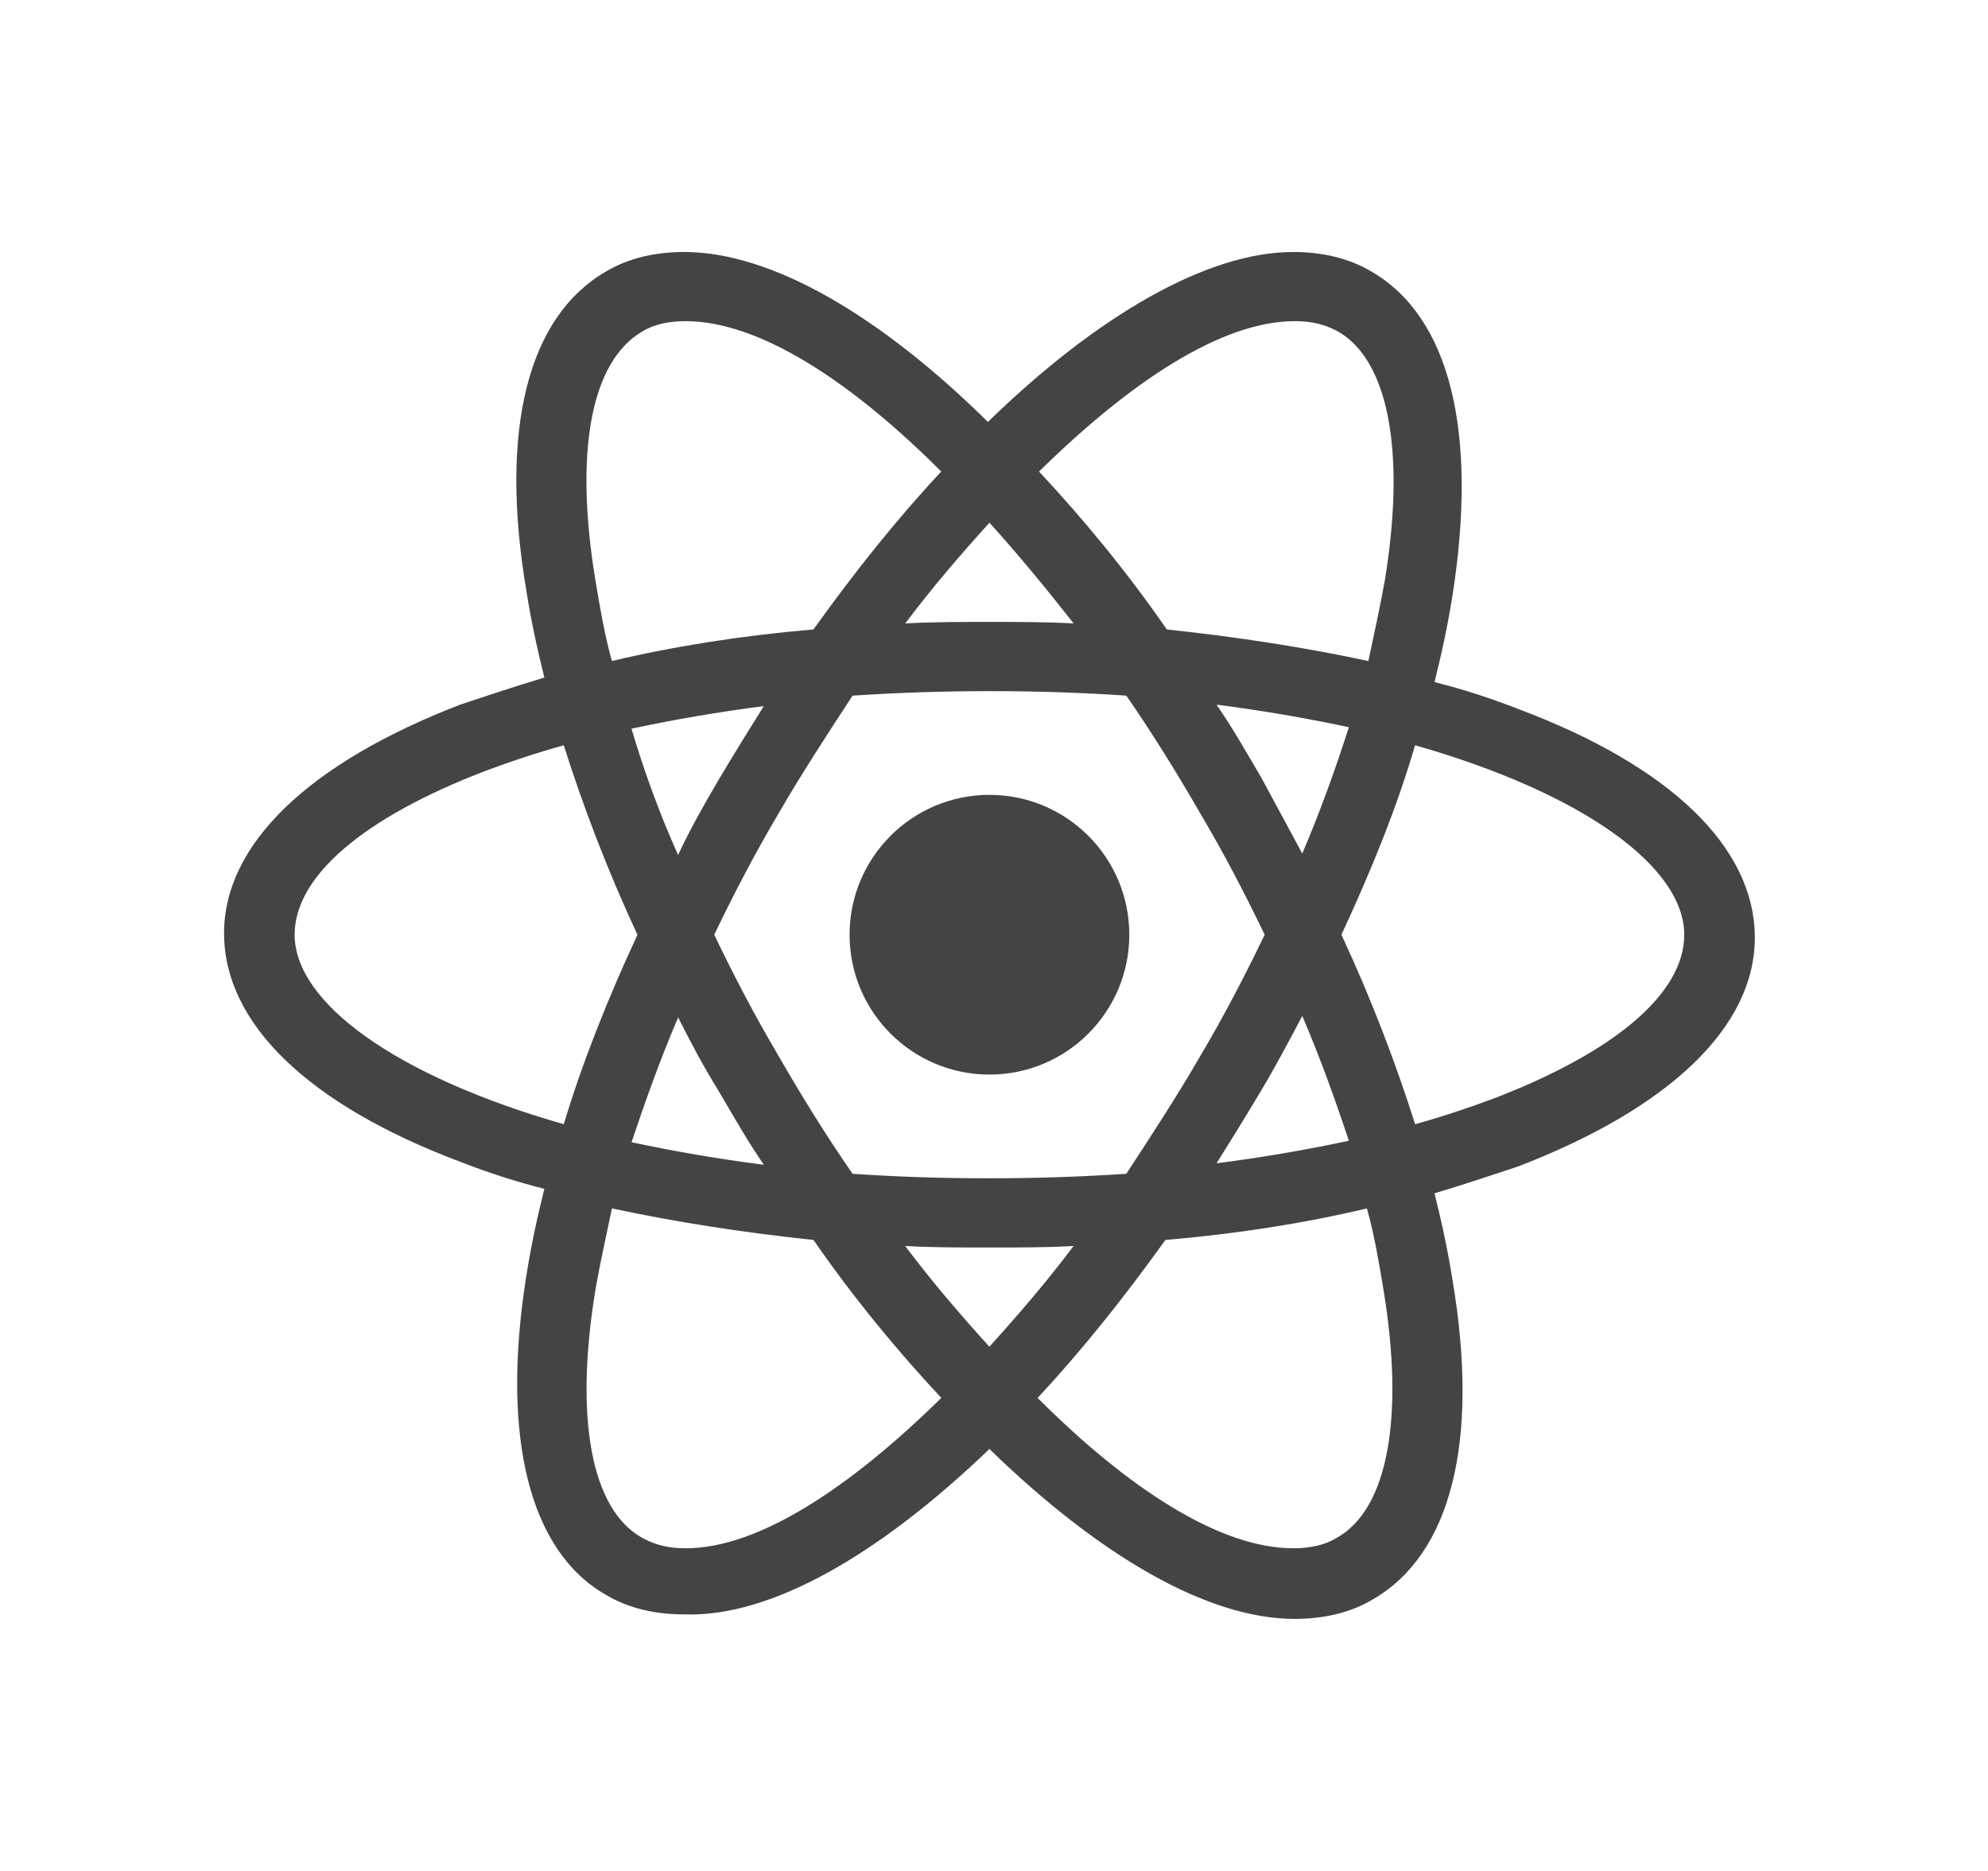
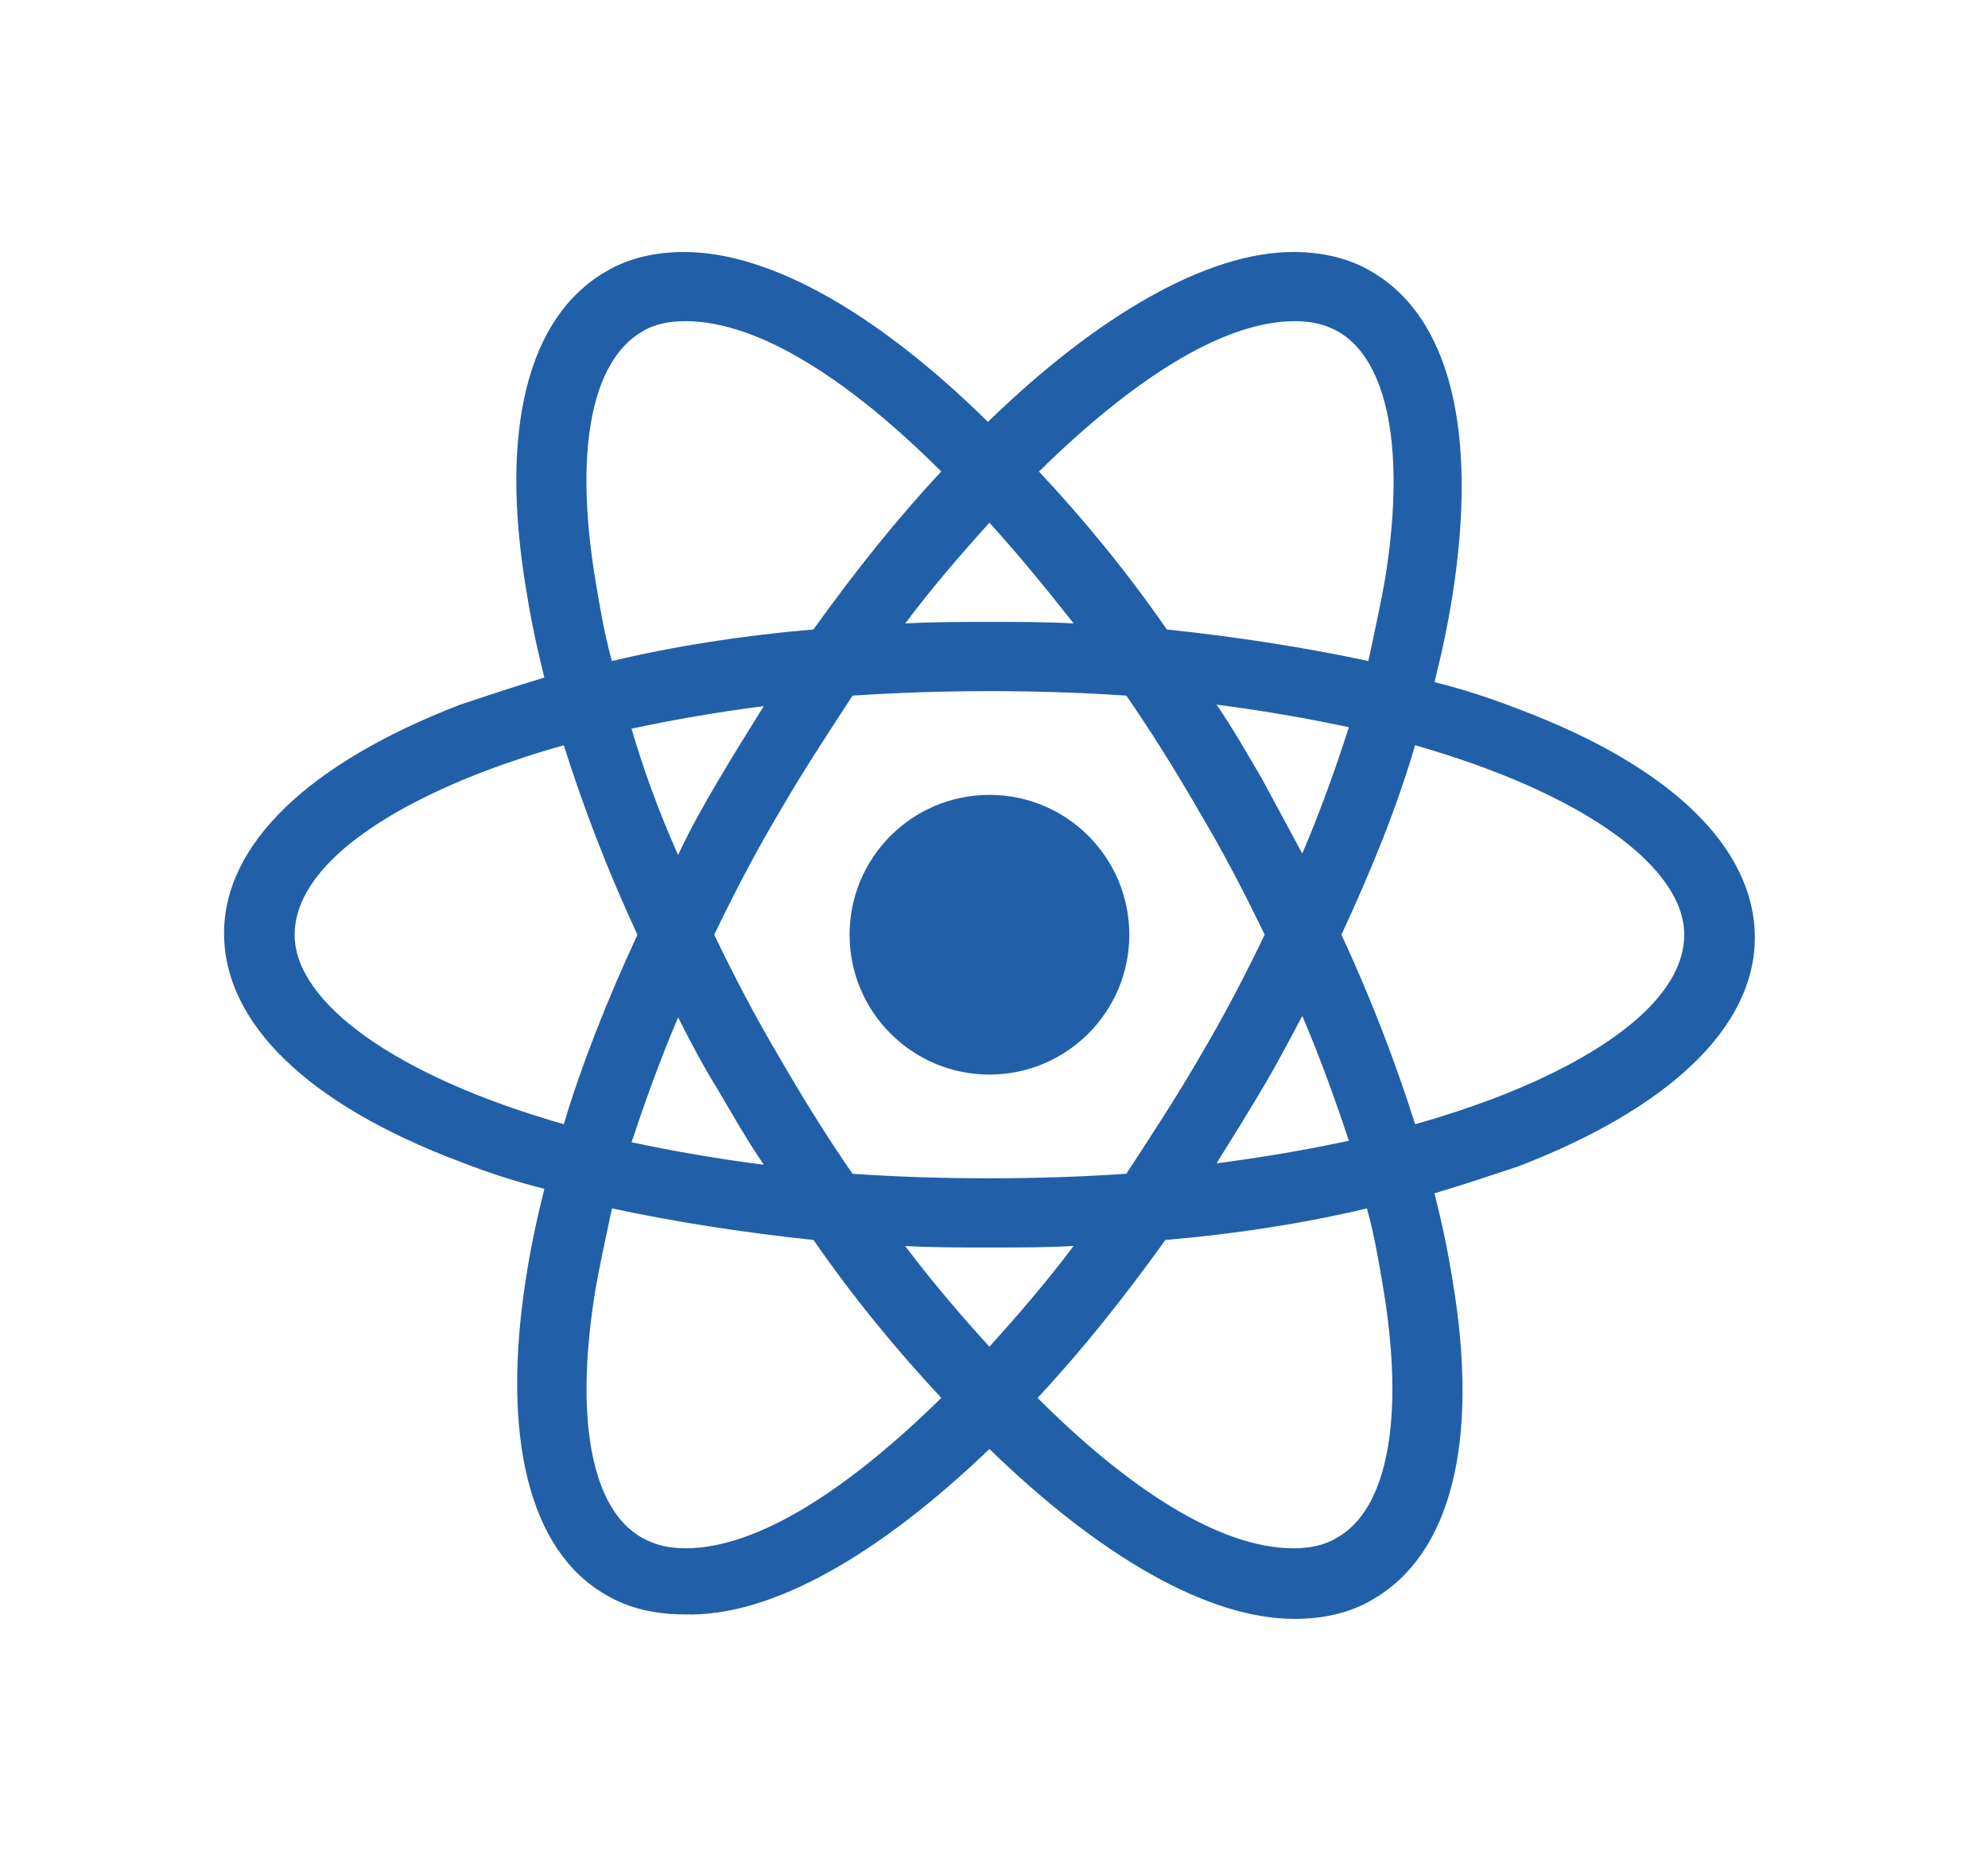
<svg xmlns="http://www.w3.org/2000/svg" version="1.1" width="34" height="32" viewBox="0 0 34 32">
-   <path fill="#444444" d="M19.314 15.987c0 1.321-1.071 2.392-2.392 2.392s-2.392-1.071-2.392-2.392c0-1.321 1.071-2.392 2.392-2.392s2.392 1.071 2.392 2.392z" />
-   <path fill="#444444" d="M16.922 24.783c1.878 1.826 3.729 2.906 5.221 2.906 0.489 0 0.952-0.103 1.337-0.334 1.337-0.772 1.826-2.701 1.363-5.453-0.077-0.489-0.18-0.977-0.309-1.492 0.514-0.154 0.977-0.309 1.44-0.463 2.598-1.003 4.038-2.392 4.038-3.909 0-1.543-1.44-2.932-4.038-3.909-0.463-0.18-0.926-0.334-1.44-0.463 0.129-0.514 0.232-1.003 0.309-1.492 0.437-2.803-0.051-4.758-1.389-5.53-0.386-0.231-0.849-0.334-1.337-0.334-1.466 0-3.344 1.080-5.221 2.906-1.852-1.826-3.704-2.906-5.195-2.906-0.489 0-0.952 0.103-1.337 0.334-1.337 0.772-1.826 2.701-1.363 5.453 0.077 0.489 0.18 0.977 0.309 1.492-0.514 0.154-0.977 0.309-1.44 0.463-2.598 1.003-4.038 2.392-4.038 3.909 0 1.543 1.44 2.932 4.038 3.909 0.463 0.18 0.926 0.334 1.44 0.463-0.129 0.514-0.232 1.003-0.309 1.492-0.437 2.752 0.051 4.707 1.363 5.453 0.386 0.232 0.849 0.334 1.337 0.334 1.492 0.051 3.344-1.029 5.221-2.829v0zM15.481 21.311c0.463 0.026 0.952 0.026 1.44 0.026s0.977 0 1.44-0.026c-0.463 0.617-0.952 1.183-1.44 1.723-0.489-0.54-0.977-1.106-1.44-1.723zM12.292 18.662c0.257 0.437 0.489 0.849 0.772 1.26-0.797-0.103-1.543-0.232-2.263-0.386 0.232-0.694 0.489-1.415 0.797-2.135 0.206 0.411 0.437 0.849 0.694 1.26zM10.8 12.463c0.72-0.154 1.466-0.283 2.263-0.386-0.257 0.412-0.514 0.823-0.772 1.26s-0.489 0.849-0.694 1.286c-0.334-0.746-0.592-1.466-0.797-2.161zM12.215 15.987c0.334-0.694 0.694-1.389 1.106-2.083 0.386-0.669 0.823-1.337 1.26-2.006 0.772-0.051 1.543-0.077 2.341-0.077 0.823 0 1.595 0.026 2.341 0.077 0.463 0.669 0.874 1.337 1.26 2.006 0.412 0.694 0.772 1.389 1.106 2.083-0.334 0.694-0.694 1.389-1.106 2.083-0.386 0.669-0.823 1.337-1.26 2.006-0.772 0.051-1.543 0.077-2.341 0.077-0.823 0-1.595-0.026-2.341-0.077-0.463-0.669-0.874-1.337-1.26-2.006-0.412-0.695-0.772-1.389-1.106-2.083v0zM22.272 14.598l-0.694-1.286c-0.257-0.437-0.489-0.849-0.772-1.26 0.797 0.103 1.543 0.232 2.263 0.386-0.231 0.72-0.489 1.44-0.797 2.161v0zM22.272 17.376c0.309 0.72 0.566 1.44 0.797 2.135-0.72 0.154-1.466 0.283-2.263 0.386 0.257-0.412 0.514-0.823 0.772-1.26 0.232-0.386 0.463-0.823 0.694-1.26v0zM22.863 26.301c-0.206 0.129-0.463 0.18-0.746 0.18-1.26 0-2.829-1.029-4.372-2.572 0.746-0.797 1.466-1.698 2.186-2.701 1.209-0.103 2.366-0.283 3.447-0.54 0.129 0.463 0.206 0.926 0.283 1.389 0.36 2.186 0.077 3.755-0.797 4.244zM24.201 12.746c2.881 0.823 4.604 2.083 4.604 3.241 0 1.003-1.183 2.006-3.266 2.804-0.412 0.154-0.874 0.309-1.337 0.437-0.334-1.055-0.746-2.135-1.26-3.241 0.514-1.106 0.952-2.186 1.26-3.241v0zM22.143 5.493c0.283 0 0.514 0.051 0.746 0.18 0.849 0.489 1.157 2.032 0.797 4.244-0.077 0.437-0.18 0.9-0.283 1.389-1.080-0.232-2.238-0.412-3.447-0.54-0.694-1.003-1.44-1.903-2.186-2.701 1.543-1.518 3.112-2.572 4.372-2.572zM18.362 10.663c-0.463-0.026-0.952-0.026-1.44-0.026s-0.977 0-1.44 0.026c0.463-0.617 0.952-1.183 1.44-1.723 0.489 0.54 0.977 1.132 1.44 1.723v0zM10.98 5.673c0.206-0.129 0.463-0.18 0.746-0.18 1.26 0 2.829 1.029 4.372 2.572-0.746 0.797-1.466 1.697-2.186 2.701-1.209 0.103-2.366 0.283-3.447 0.54-0.129-0.463-0.206-0.926-0.283-1.389-0.36-2.186-0.077-3.729 0.797-4.244v0zM9.643 19.228c-2.881-0.823-4.604-2.083-4.604-3.241 0-1.003 1.183-2.006 3.266-2.803 0.412-0.154 0.874-0.309 1.337-0.437 0.334 1.055 0.746 2.135 1.26 3.241-0.514 1.106-0.952 2.212-1.26 3.241zM10.183 22.057c0.077-0.437 0.18-0.9 0.283-1.389 1.080 0.232 2.238 0.412 3.447 0.54 0.694 1.003 1.44 1.903 2.186 2.701-1.543 1.517-3.112 2.572-4.372 2.572-0.283 0-0.514-0.051-0.746-0.18-0.875-0.489-1.157-2.058-0.797-4.244z" />
+   <path fill="#2160a8" d="M19.314 15.987c0 1.321-1.071 2.392-2.392 2.392s-2.392-1.071-2.392-2.392c0-1.321 1.071-2.392 2.392-2.392s2.392 1.071 2.392 2.392z" />
+   <path fill="#2160a8" d="M16.922 24.783c1.878 1.826 3.729 2.906 5.221 2.906 0.489 0 0.952-0.103 1.337-0.334 1.337-0.772 1.826-2.701 1.363-5.453-0.077-0.489-0.18-0.977-0.309-1.492 0.514-0.154 0.977-0.309 1.44-0.463 2.598-1.003 4.038-2.392 4.038-3.909 0-1.543-1.44-2.932-4.038-3.909-0.463-0.18-0.926-0.334-1.44-0.463 0.129-0.514 0.232-1.003 0.309-1.492 0.437-2.803-0.051-4.758-1.389-5.53-0.386-0.231-0.849-0.334-1.337-0.334-1.466 0-3.344 1.080-5.221 2.906-1.852-1.826-3.704-2.906-5.195-2.906-0.489 0-0.952 0.103-1.337 0.334-1.337 0.772-1.826 2.701-1.363 5.453 0.077 0.489 0.18 0.977 0.309 1.492-0.514 0.154-0.977 0.309-1.44 0.463-2.598 1.003-4.038 2.392-4.038 3.909 0 1.543 1.44 2.932 4.038 3.909 0.463 0.18 0.926 0.334 1.44 0.463-0.129 0.514-0.232 1.003-0.309 1.492-0.437 2.752 0.051 4.707 1.363 5.453 0.386 0.232 0.849 0.334 1.337 0.334 1.492 0.051 3.344-1.029 5.221-2.829v0zM15.481 21.311c0.463 0.026 0.952 0.026 1.44 0.026s0.977 0 1.44-0.026c-0.463 0.617-0.952 1.183-1.44 1.723-0.489-0.54-0.977-1.106-1.44-1.723zM12.292 18.662c0.257 0.437 0.489 0.849 0.772 1.26-0.797-0.103-1.543-0.232-2.263-0.386 0.232-0.694 0.489-1.415 0.797-2.135 0.206 0.411 0.437 0.849 0.694 1.26zM10.8 12.463c0.72-0.154 1.466-0.283 2.263-0.386-0.257 0.412-0.514 0.823-0.772 1.26s-0.489 0.849-0.694 1.286c-0.334-0.746-0.592-1.466-0.797-2.161zM12.215 15.987c0.334-0.694 0.694-1.389 1.106-2.083 0.386-0.669 0.823-1.337 1.26-2.006 0.772-0.051 1.543-0.077 2.341-0.077 0.823 0 1.595 0.026 2.341 0.077 0.463 0.669 0.874 1.337 1.26 2.006 0.412 0.694 0.772 1.389 1.106 2.083-0.334 0.694-0.694 1.389-1.106 2.083-0.386 0.669-0.823 1.337-1.26 2.006-0.772 0.051-1.543 0.077-2.341 0.077-0.823 0-1.595-0.026-2.341-0.077-0.463-0.669-0.874-1.337-1.26-2.006-0.412-0.695-0.772-1.389-1.106-2.083v0zM22.272 14.598l-0.694-1.286c-0.257-0.437-0.489-0.849-0.772-1.26 0.797 0.103 1.543 0.232 2.263 0.386-0.231 0.72-0.489 1.44-0.797 2.161v0zM22.272 17.376c0.309 0.72 0.566 1.44 0.797 2.135-0.72 0.154-1.466 0.283-2.263 0.386 0.257-0.412 0.514-0.823 0.772-1.26 0.232-0.386 0.463-0.823 0.694-1.26v0zM22.863 26.301c-0.206 0.129-0.463 0.18-0.746 0.18-1.26 0-2.829-1.029-4.372-2.572 0.746-0.797 1.466-1.698 2.186-2.701 1.209-0.103 2.366-0.283 3.447-0.54 0.129 0.463 0.206 0.926 0.283 1.389 0.36 2.186 0.077 3.755-0.797 4.244zM24.201 12.746c2.881 0.823 4.604 2.083 4.604 3.241 0 1.003-1.183 2.006-3.266 2.804-0.412 0.154-0.874 0.309-1.337 0.437-0.334-1.055-0.746-2.135-1.26-3.241 0.514-1.106 0.952-2.186 1.26-3.241v0zM22.143 5.493c0.283 0 0.514 0.051 0.746 0.18 0.849 0.489 1.157 2.032 0.797 4.244-0.077 0.437-0.18 0.9-0.283 1.389-1.080-0.232-2.238-0.412-3.447-0.54-0.694-1.003-1.44-1.903-2.186-2.701 1.543-1.518 3.112-2.572 4.372-2.572zM18.362 10.663c-0.463-0.026-0.952-0.026-1.44-0.026s-0.977 0-1.44 0.026c0.463-0.617 0.952-1.183 1.44-1.723 0.489 0.54 0.977 1.132 1.44 1.723v0zM10.98 5.673c0.206-0.129 0.463-0.18 0.746-0.18 1.26 0 2.829 1.029 4.372 2.572-0.746 0.797-1.466 1.697-2.186 2.701-1.209 0.103-2.366 0.283-3.447 0.54-0.129-0.463-0.206-0.926-0.283-1.389-0.36-2.186-0.077-3.729 0.797-4.244v0zM9.643 19.228c-2.881-0.823-4.604-2.083-4.604-3.241 0-1.003 1.183-2.006 3.266-2.803 0.412-0.154 0.874-0.309 1.337-0.437 0.334 1.055 0.746 2.135 1.26 3.241-0.514 1.106-0.952 2.212-1.26 3.241zM10.183 22.057c0.077-0.437 0.18-0.9 0.283-1.389 1.080 0.232 2.238 0.412 3.447 0.54 0.694 1.003 1.44 1.903 2.186 2.701-1.543 1.517-3.112 2.572-4.372 2.572-0.283 0-0.514-0.051-0.746-0.18-0.875-0.489-1.157-2.058-0.797-4.244z" />
</svg>
